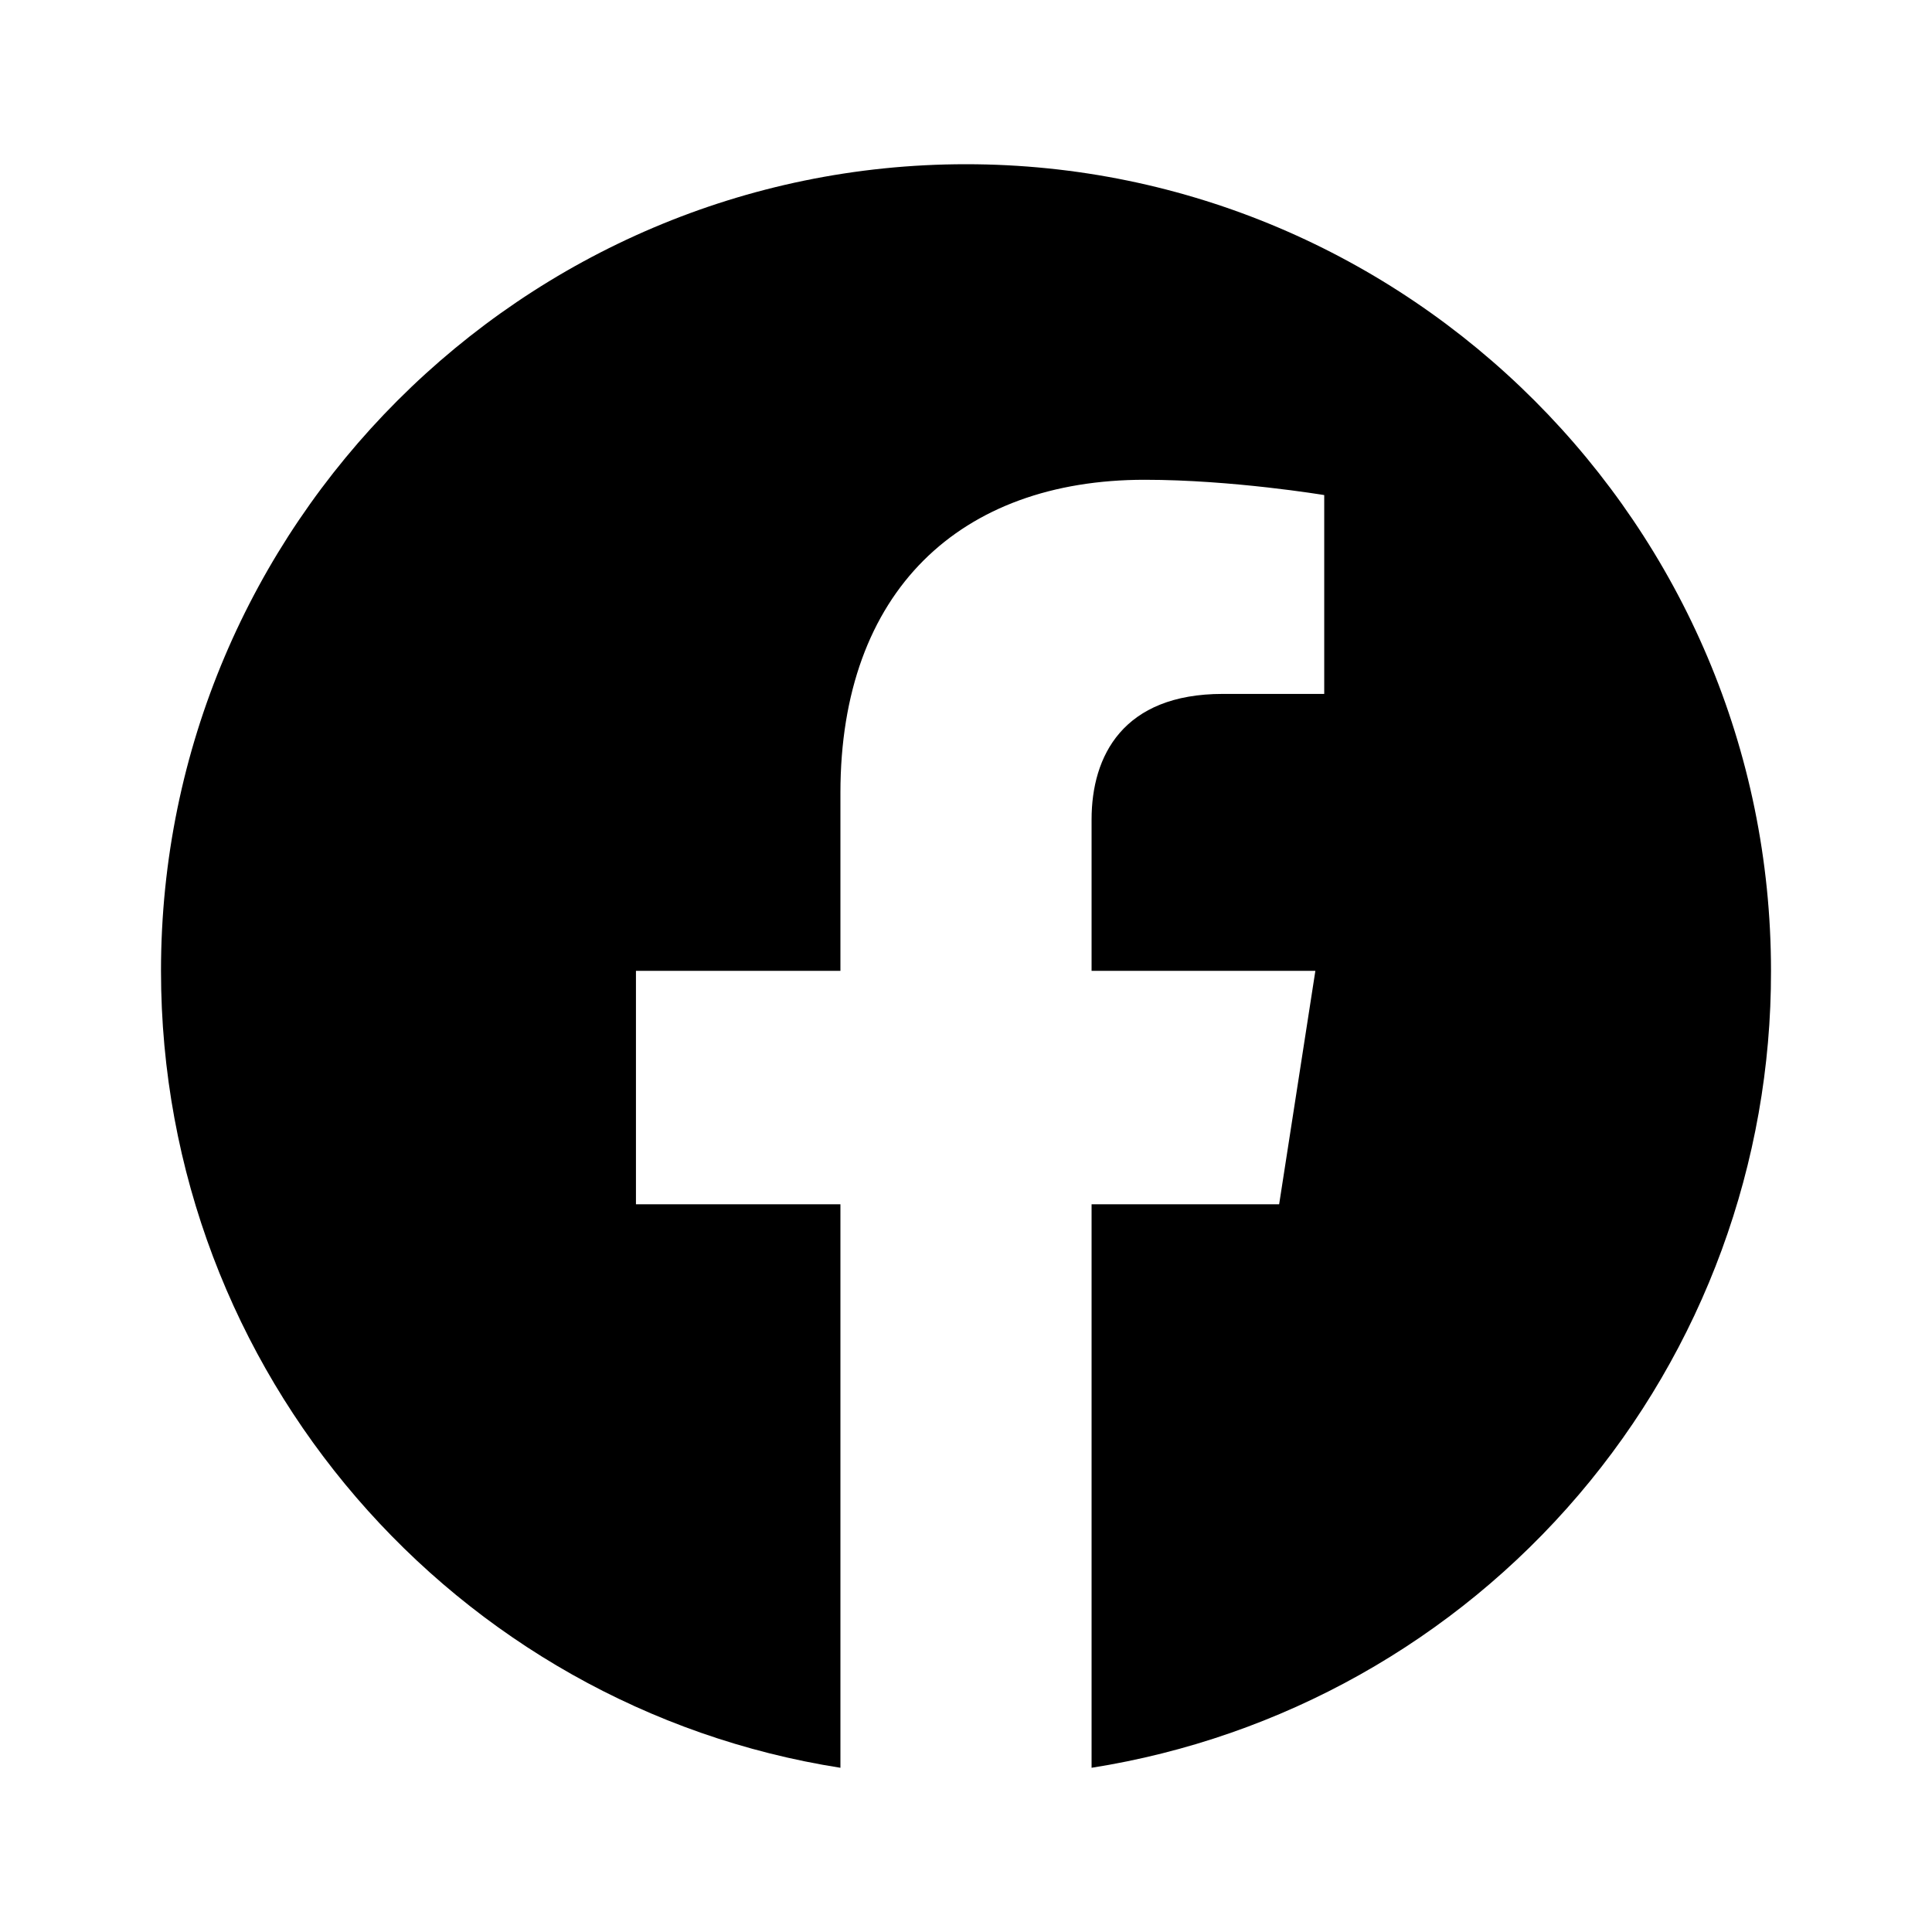
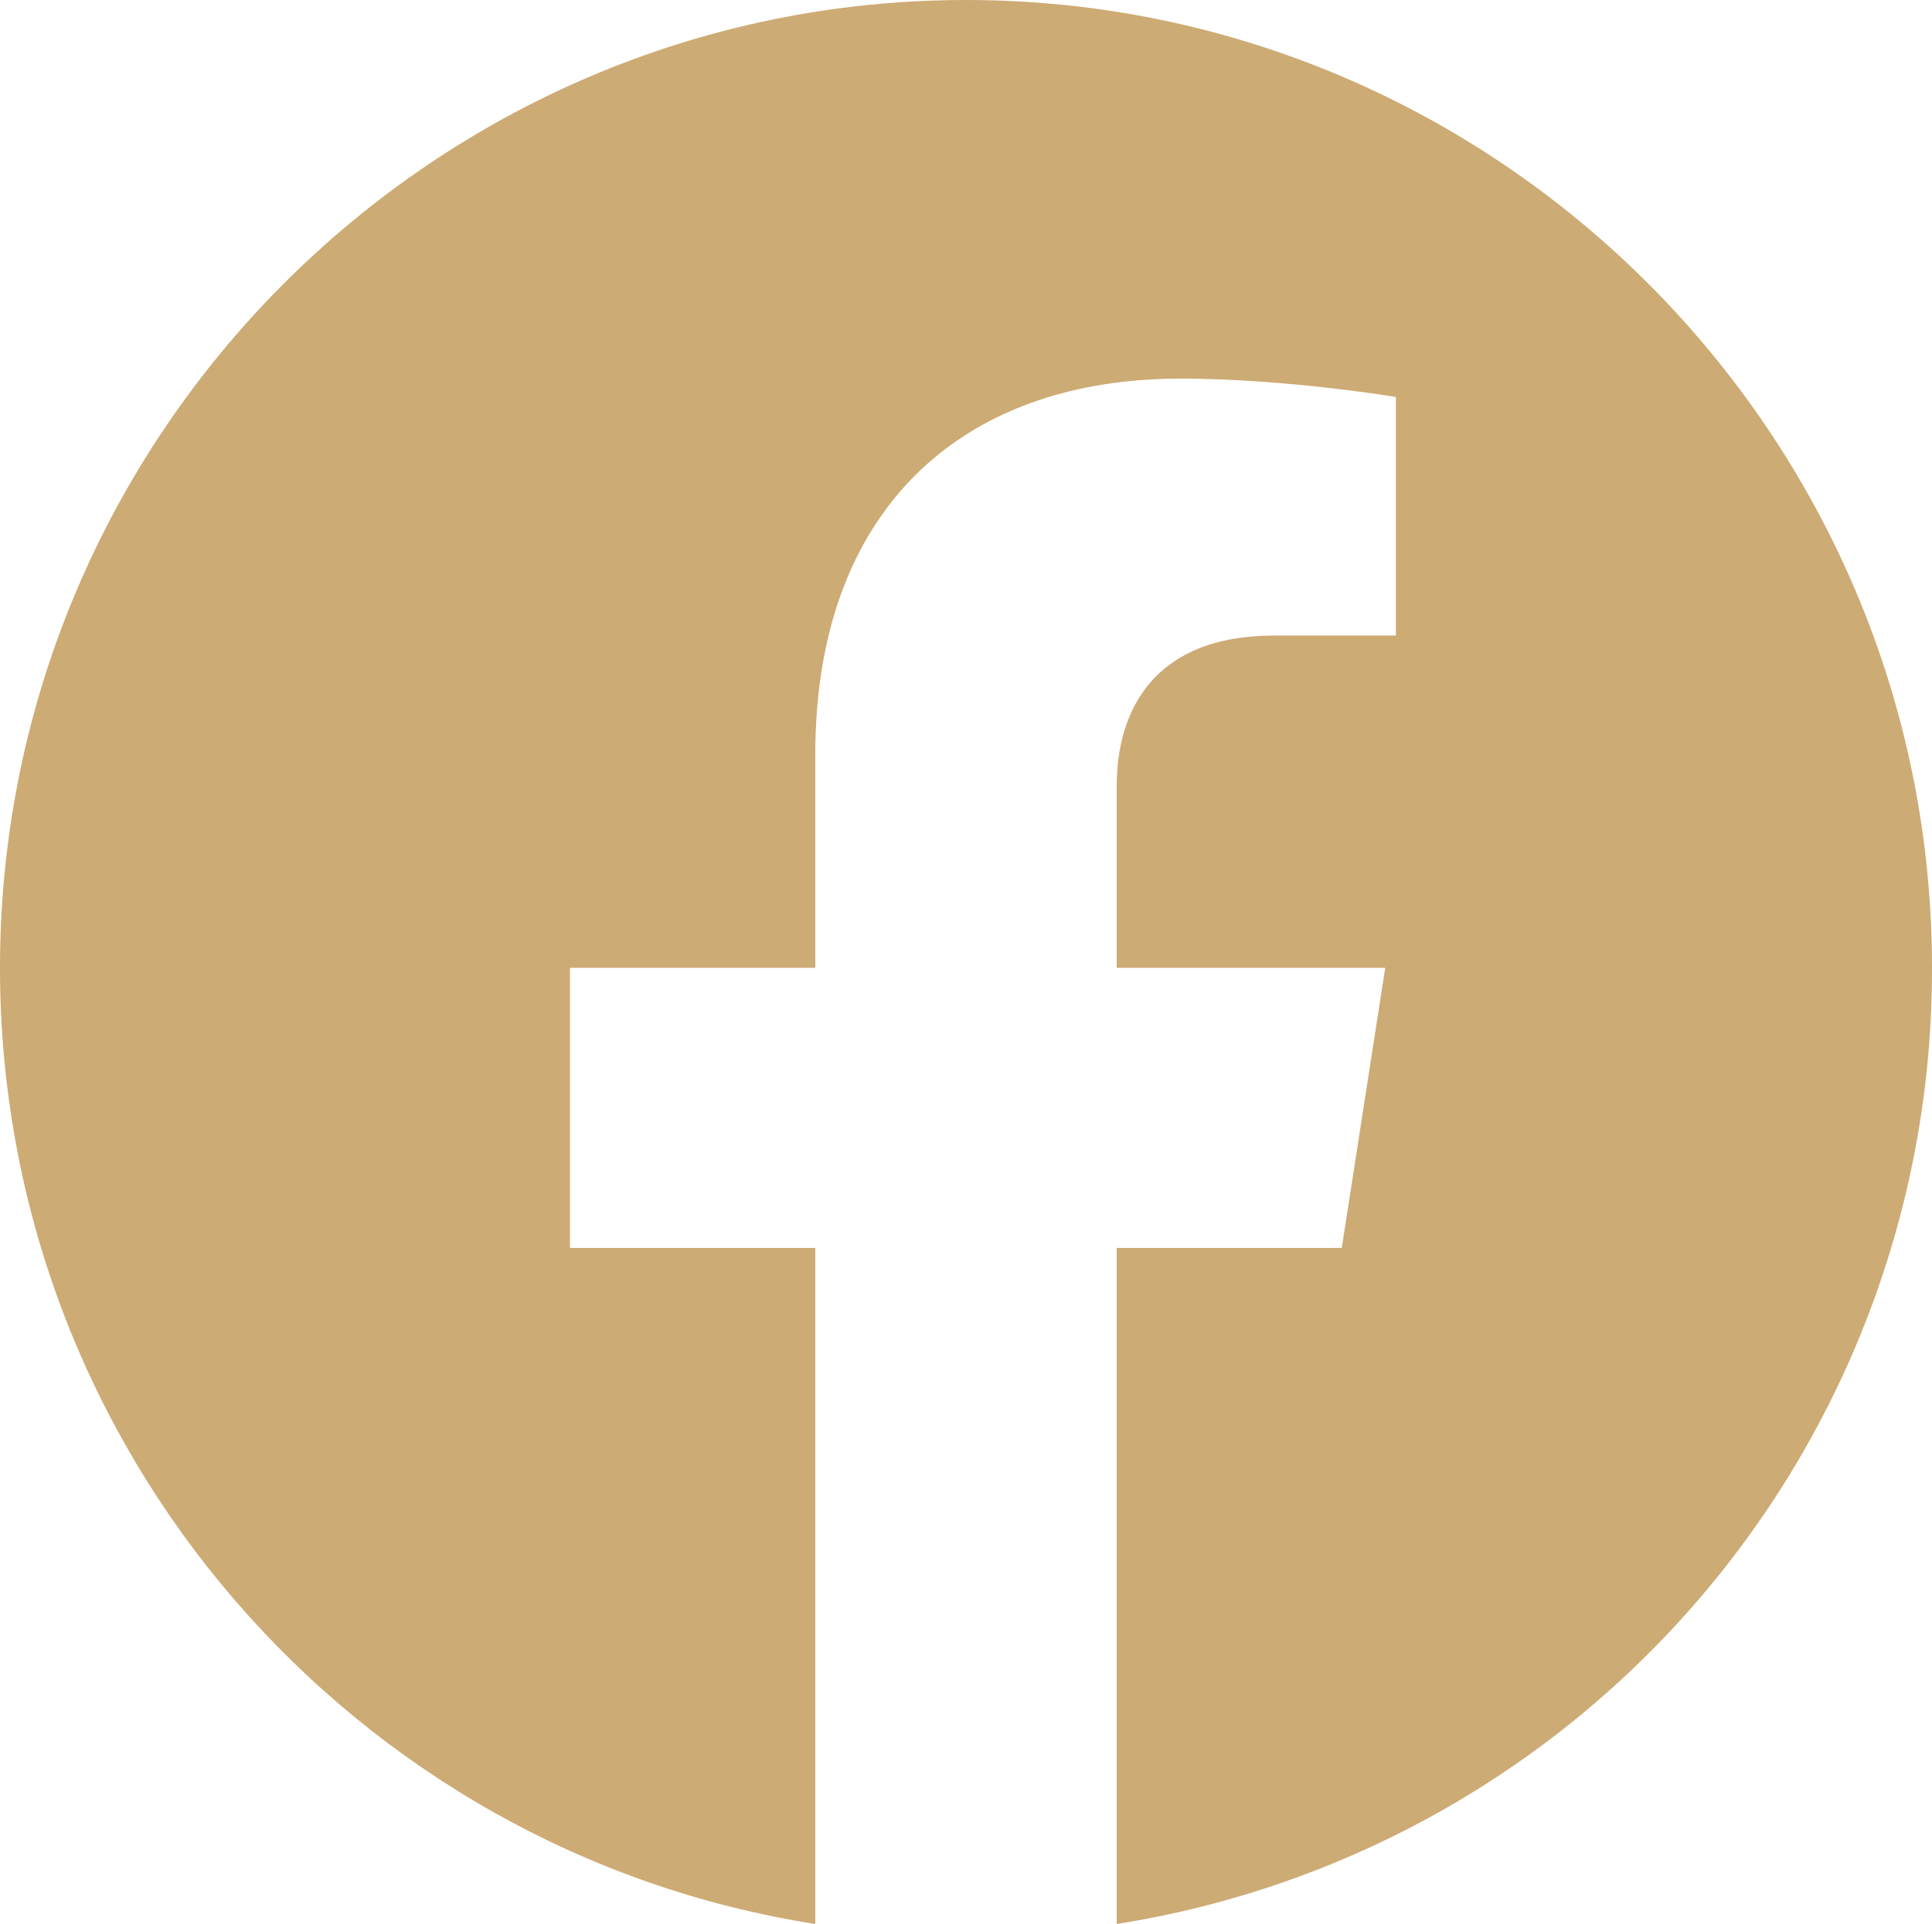
- <svg xmlns="http://www.w3.org/2000/svg" fill="#000000" width="800px" height="800px" viewBox="0 0 24 24">
-   <path d="M12 2.04C6.5 2.04 2 6.53 2 12.06C2 17.06 5.66 21.21 10.44 21.96V14.96H7.9V12.06H10.44V9.85C10.44 7.34 11.93 5.96 14.22 5.96C15.31 5.96 16.45 6.15 16.45 6.15V8.62H15.19C13.95 8.62 13.56 9.39 13.56 10.18V12.06H16.34L15.89 14.96H13.56V21.96C15.916 21.588 18.062 20.386 19.61 18.57C21.158 16.755 22.005 14.446 22 12.06C22 6.53 17.5 2.04 12 2.04Z" />
+ <svg xmlns="http://www.w3.org/2000/svg" version="1.1" width="666.668" height="664.001" viewBox="0,0,666.668,664.001">
+   <g transform="translate(93.333,152.001)">
+     <g data-paper-data="{&quot;isPaintingLayer&quot;:true}" fill="#cdab74" fill-rule="nonzero" stroke="none" stroke-width="1" stroke-linecap="butt" stroke-linejoin="miter" stroke-miterlimit="10" stroke-dasharray="" stroke-dashoffset="0" style="mix-blend-mode: normal">
+       <path d="M573.334,182c0.18,79.52 -28.08,156.487 -79.67,217c-51.59,60.517 -123.117,100.593 -201.663,113v-233.333h77.667l15,-96.667h-92.667v-62.667c0,-26.334 13,-52.001 54.333,-52.001h42v-82.333c0,0 -38,-6.333 -74.333,-6.333c-76.333,0 -126,46 -126,129.667v73.667h-84.667v96.667h84.667v233.333c-159.333,-25 -281.333,-163.333 -281.333,-330c0,-184.334 150,-334.001 333.333,-334.001c183.333,0 333.333,149.667 333.333,334.001z" />
+     </g>
+   </g>
</svg>
